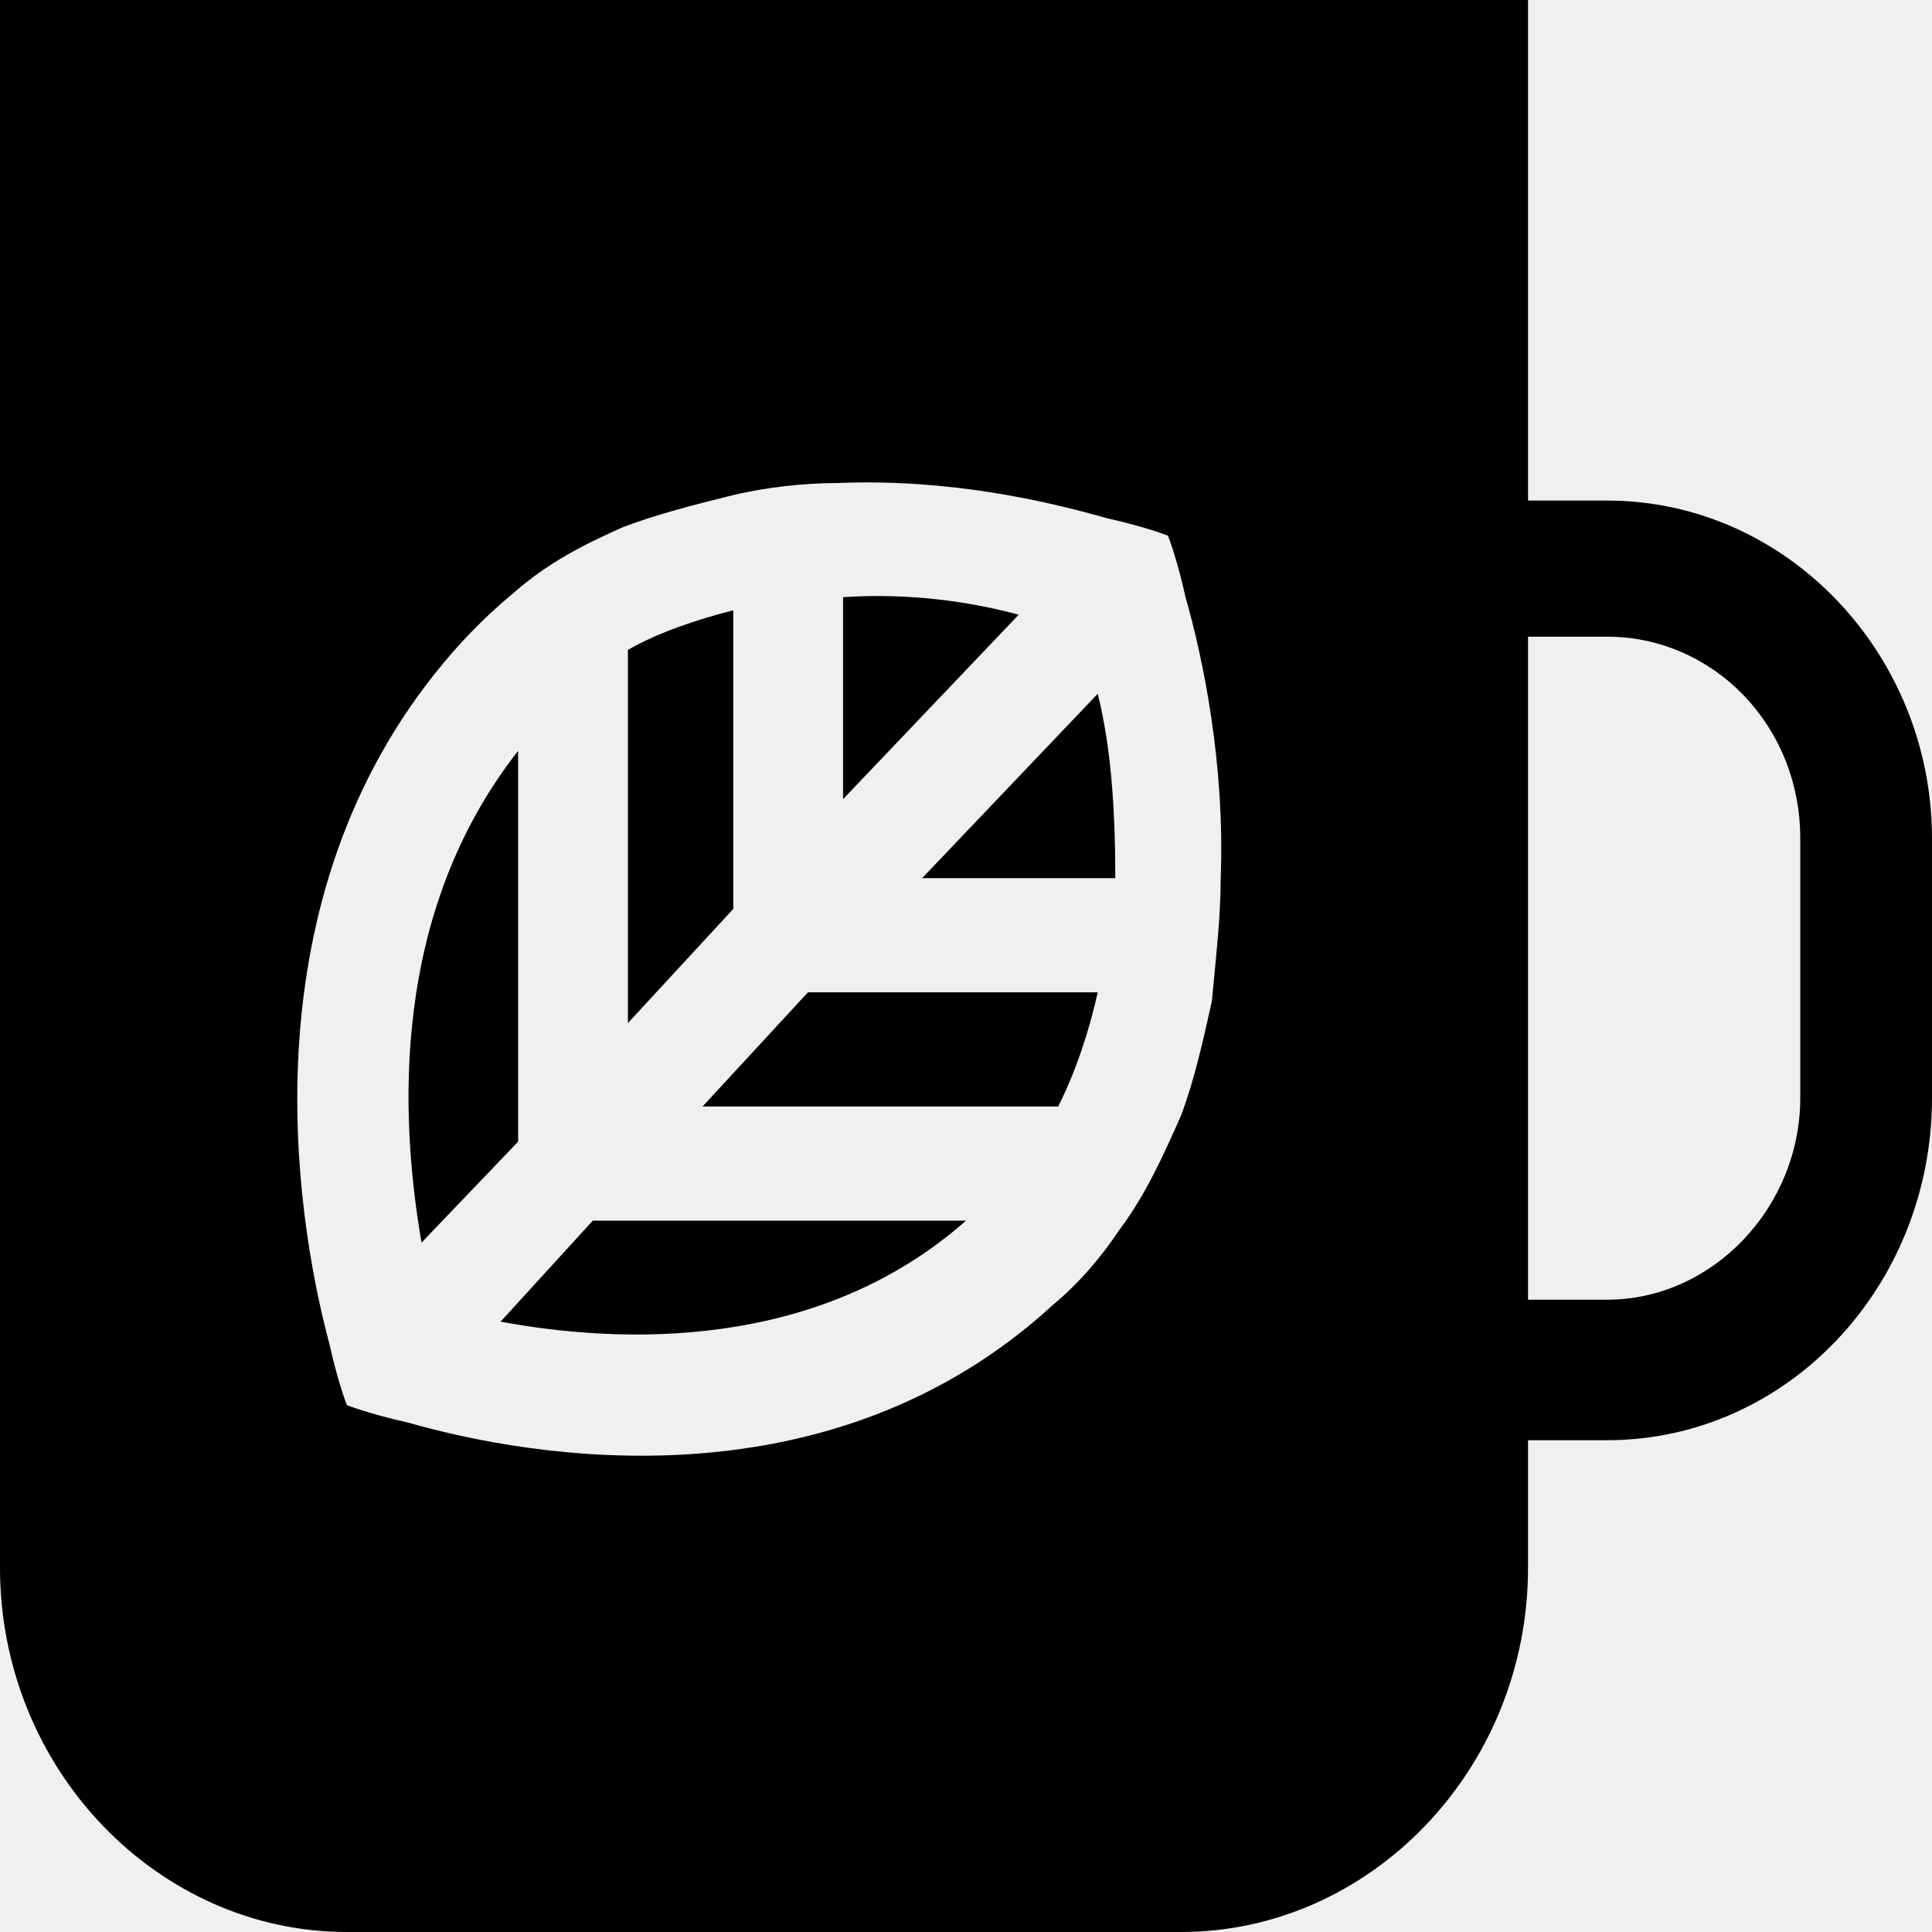
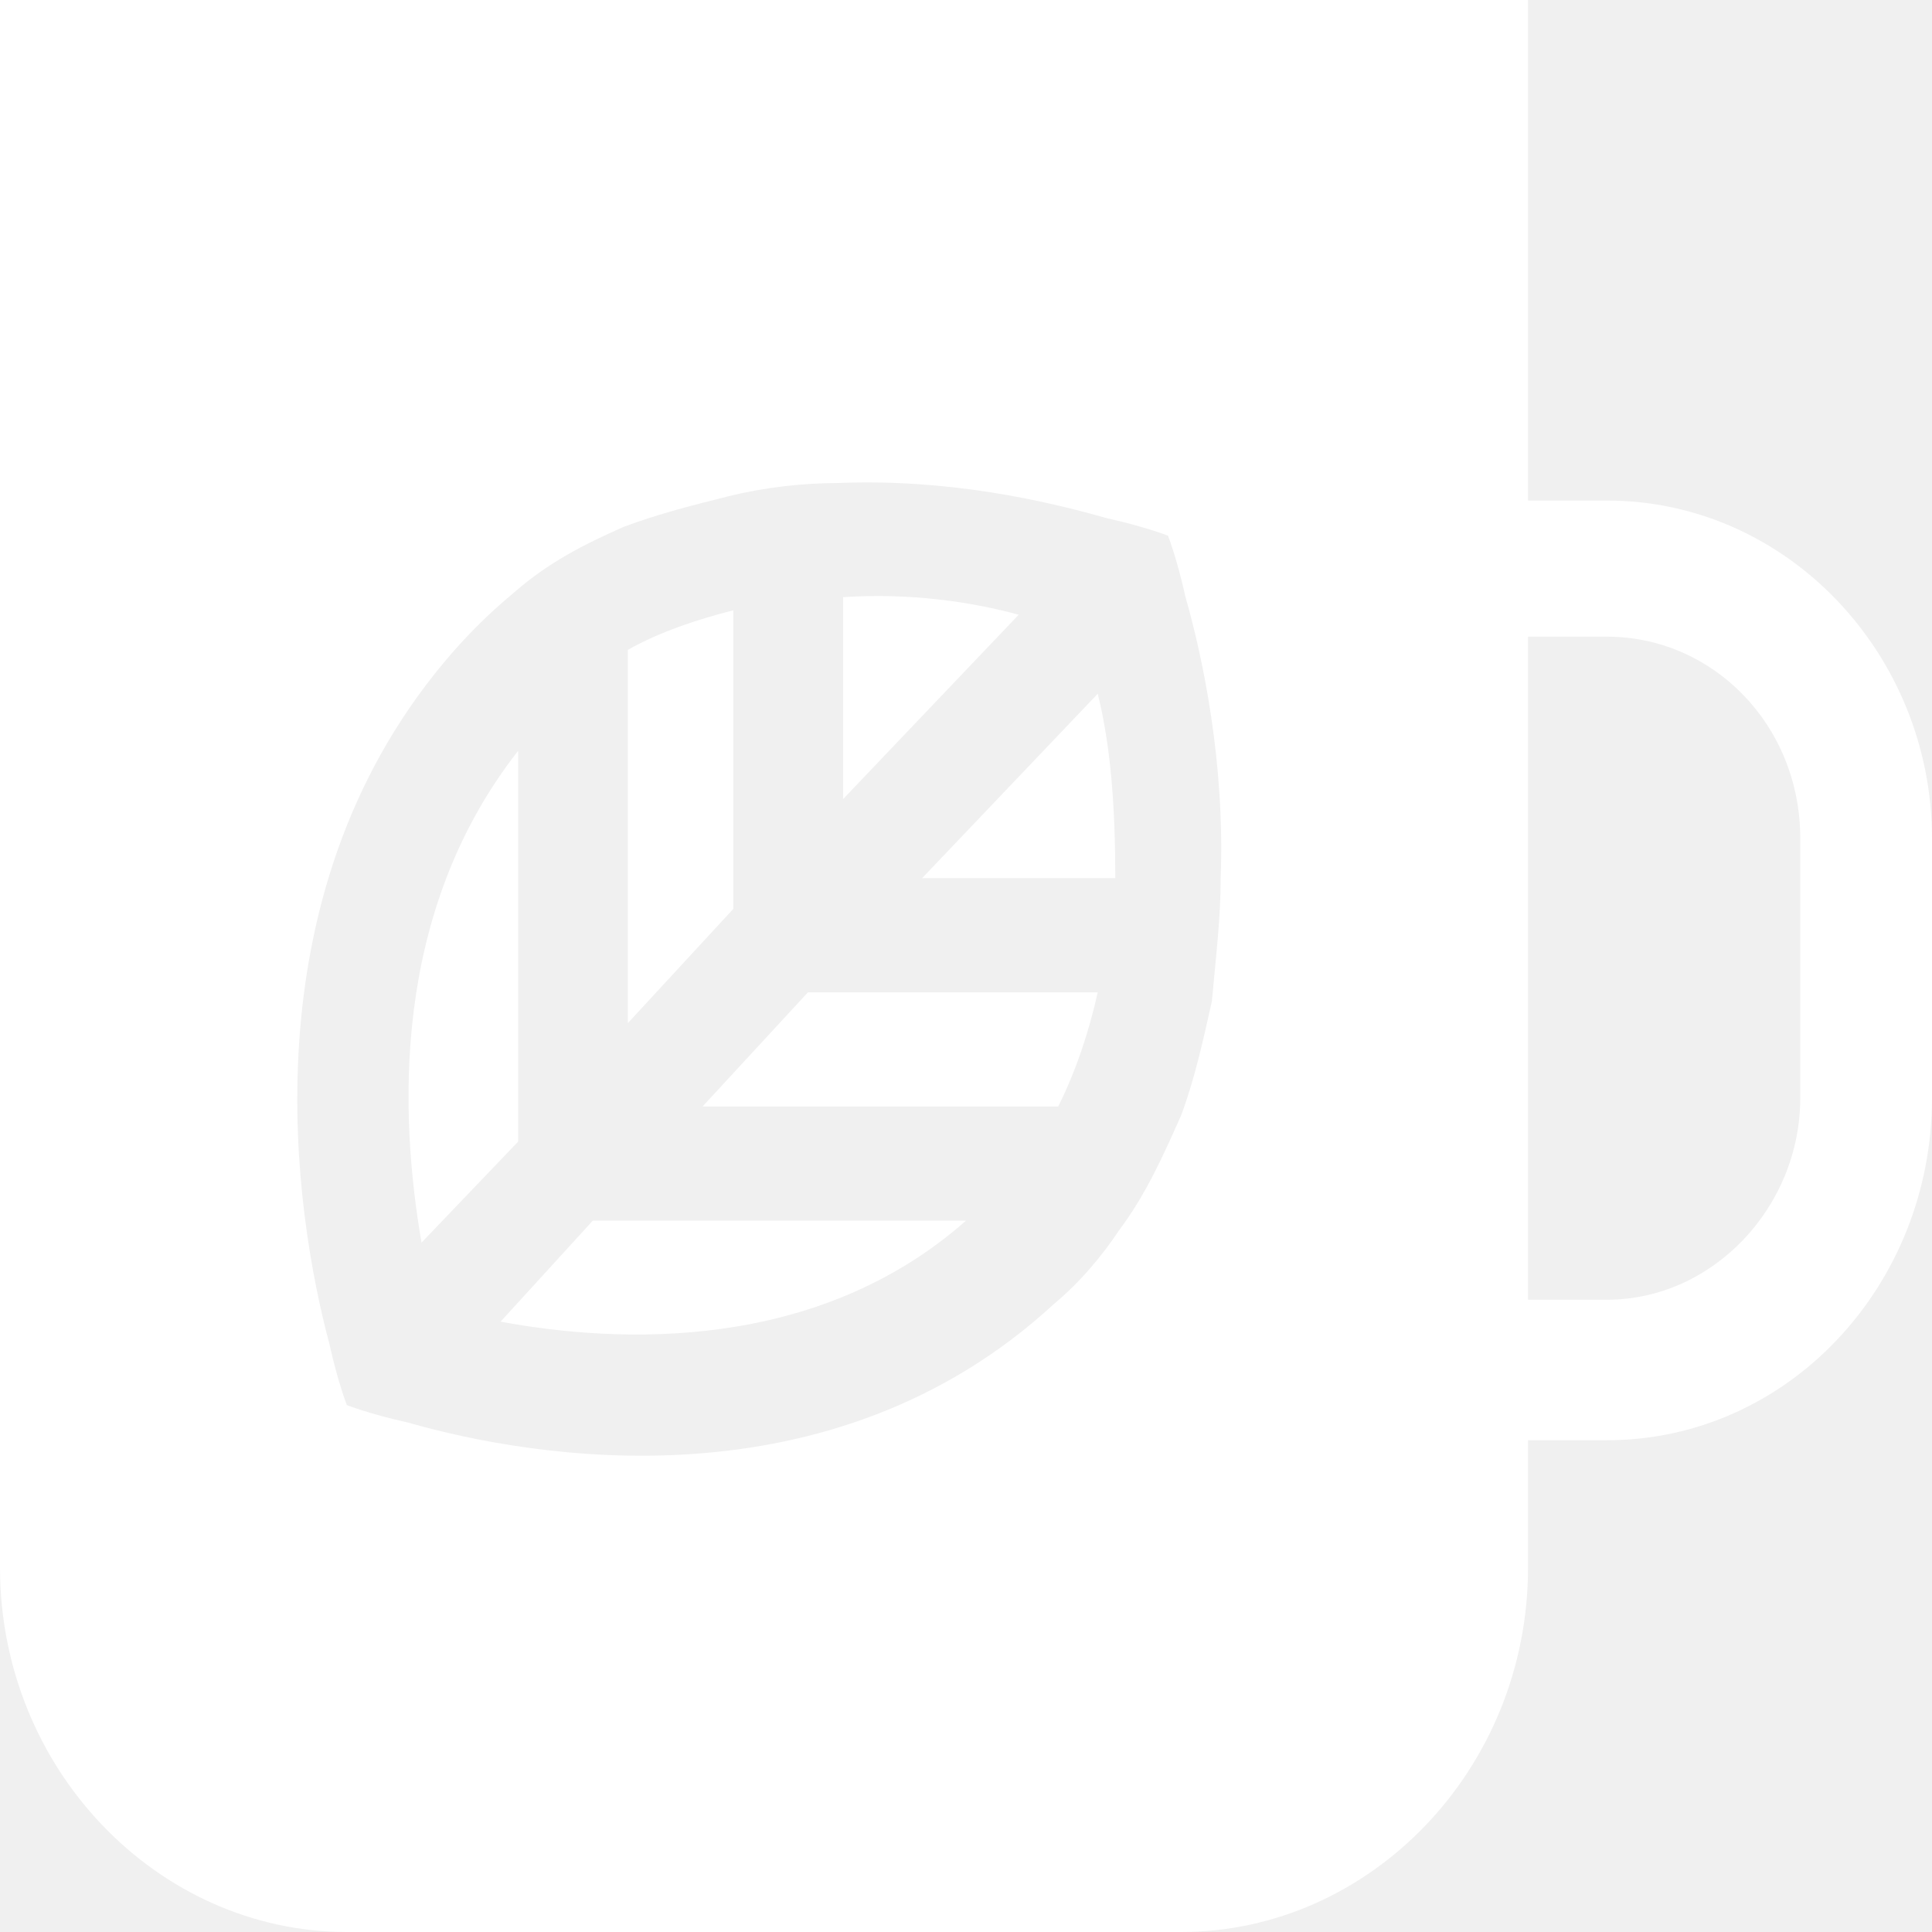
- <svg xmlns="http://www.w3.org/2000/svg" viewBox="0 0 44 44">
+ <svg xmlns="http://www.w3.org/2000/svg" fill="white" viewBox="0 0 44 44">
  <path d="M11.8 26l-2.2 2.3c-.5-2.9-.7-7.5 2.2-11.2V26zm-.4 4.1c2.7.5 7.2.7 10.6-2.3h-8.5l-2.1 2.3zm5.3-16.2c-.8.2-1.7.5-2.4.9v8.5l2.4-2.6v-6.8zm2.5-.3v4.6l4-4.2c-1.1-.3-2.5-.5-4-.4zM16 25.2h8.1c.4-.8.7-1.7.9-2.6h-6.6L16 25.2zm28-6.1V25c0 4.3-3.3 7.8-7.4 7.8h-1.8v2.9c0 4.6-3.6 8.3-7.9 8.3h-19C3.6 44 0 40.3 0 35.7V0h34.8v11.4h1.8c4.1 0 7.4 3.5 7.4 7.7zm-16.2.9c.1-2.6-.4-5-.8-6.4-.2-.9-.4-1.4-.4-1.4s-.5-.2-1.4-.4c-1.4-.4-3.6-.9-6.1-.8-.8 0-1.7.1-2.5.3-.8.2-1.6.4-2.4.7-.9.4-1.7.8-2.5 1.5-.6.5-1.1 1-1.6 1.6-4.5 5.4-3.4 12.5-2.6 15.5.2.9.4 1.4.4 1.4s.5.2 1.4.4c2.8.8 9.6 2 14.7-2.7.6-.5 1.1-1.1 1.5-1.7.6-.8 1-1.7 1.4-2.6.3-.8.5-1.7.7-2.6.1-1.1.2-1.9.2-2.8zm13.2-.9c0-2.6-2-4.6-4.4-4.6h-1.8v15.1h1.8c2.4 0 4.4-2.1 4.4-4.6v-5.9zM21 20h4.4c0-1.6-.1-3-.4-4.2L21 20z" />
</svg>
